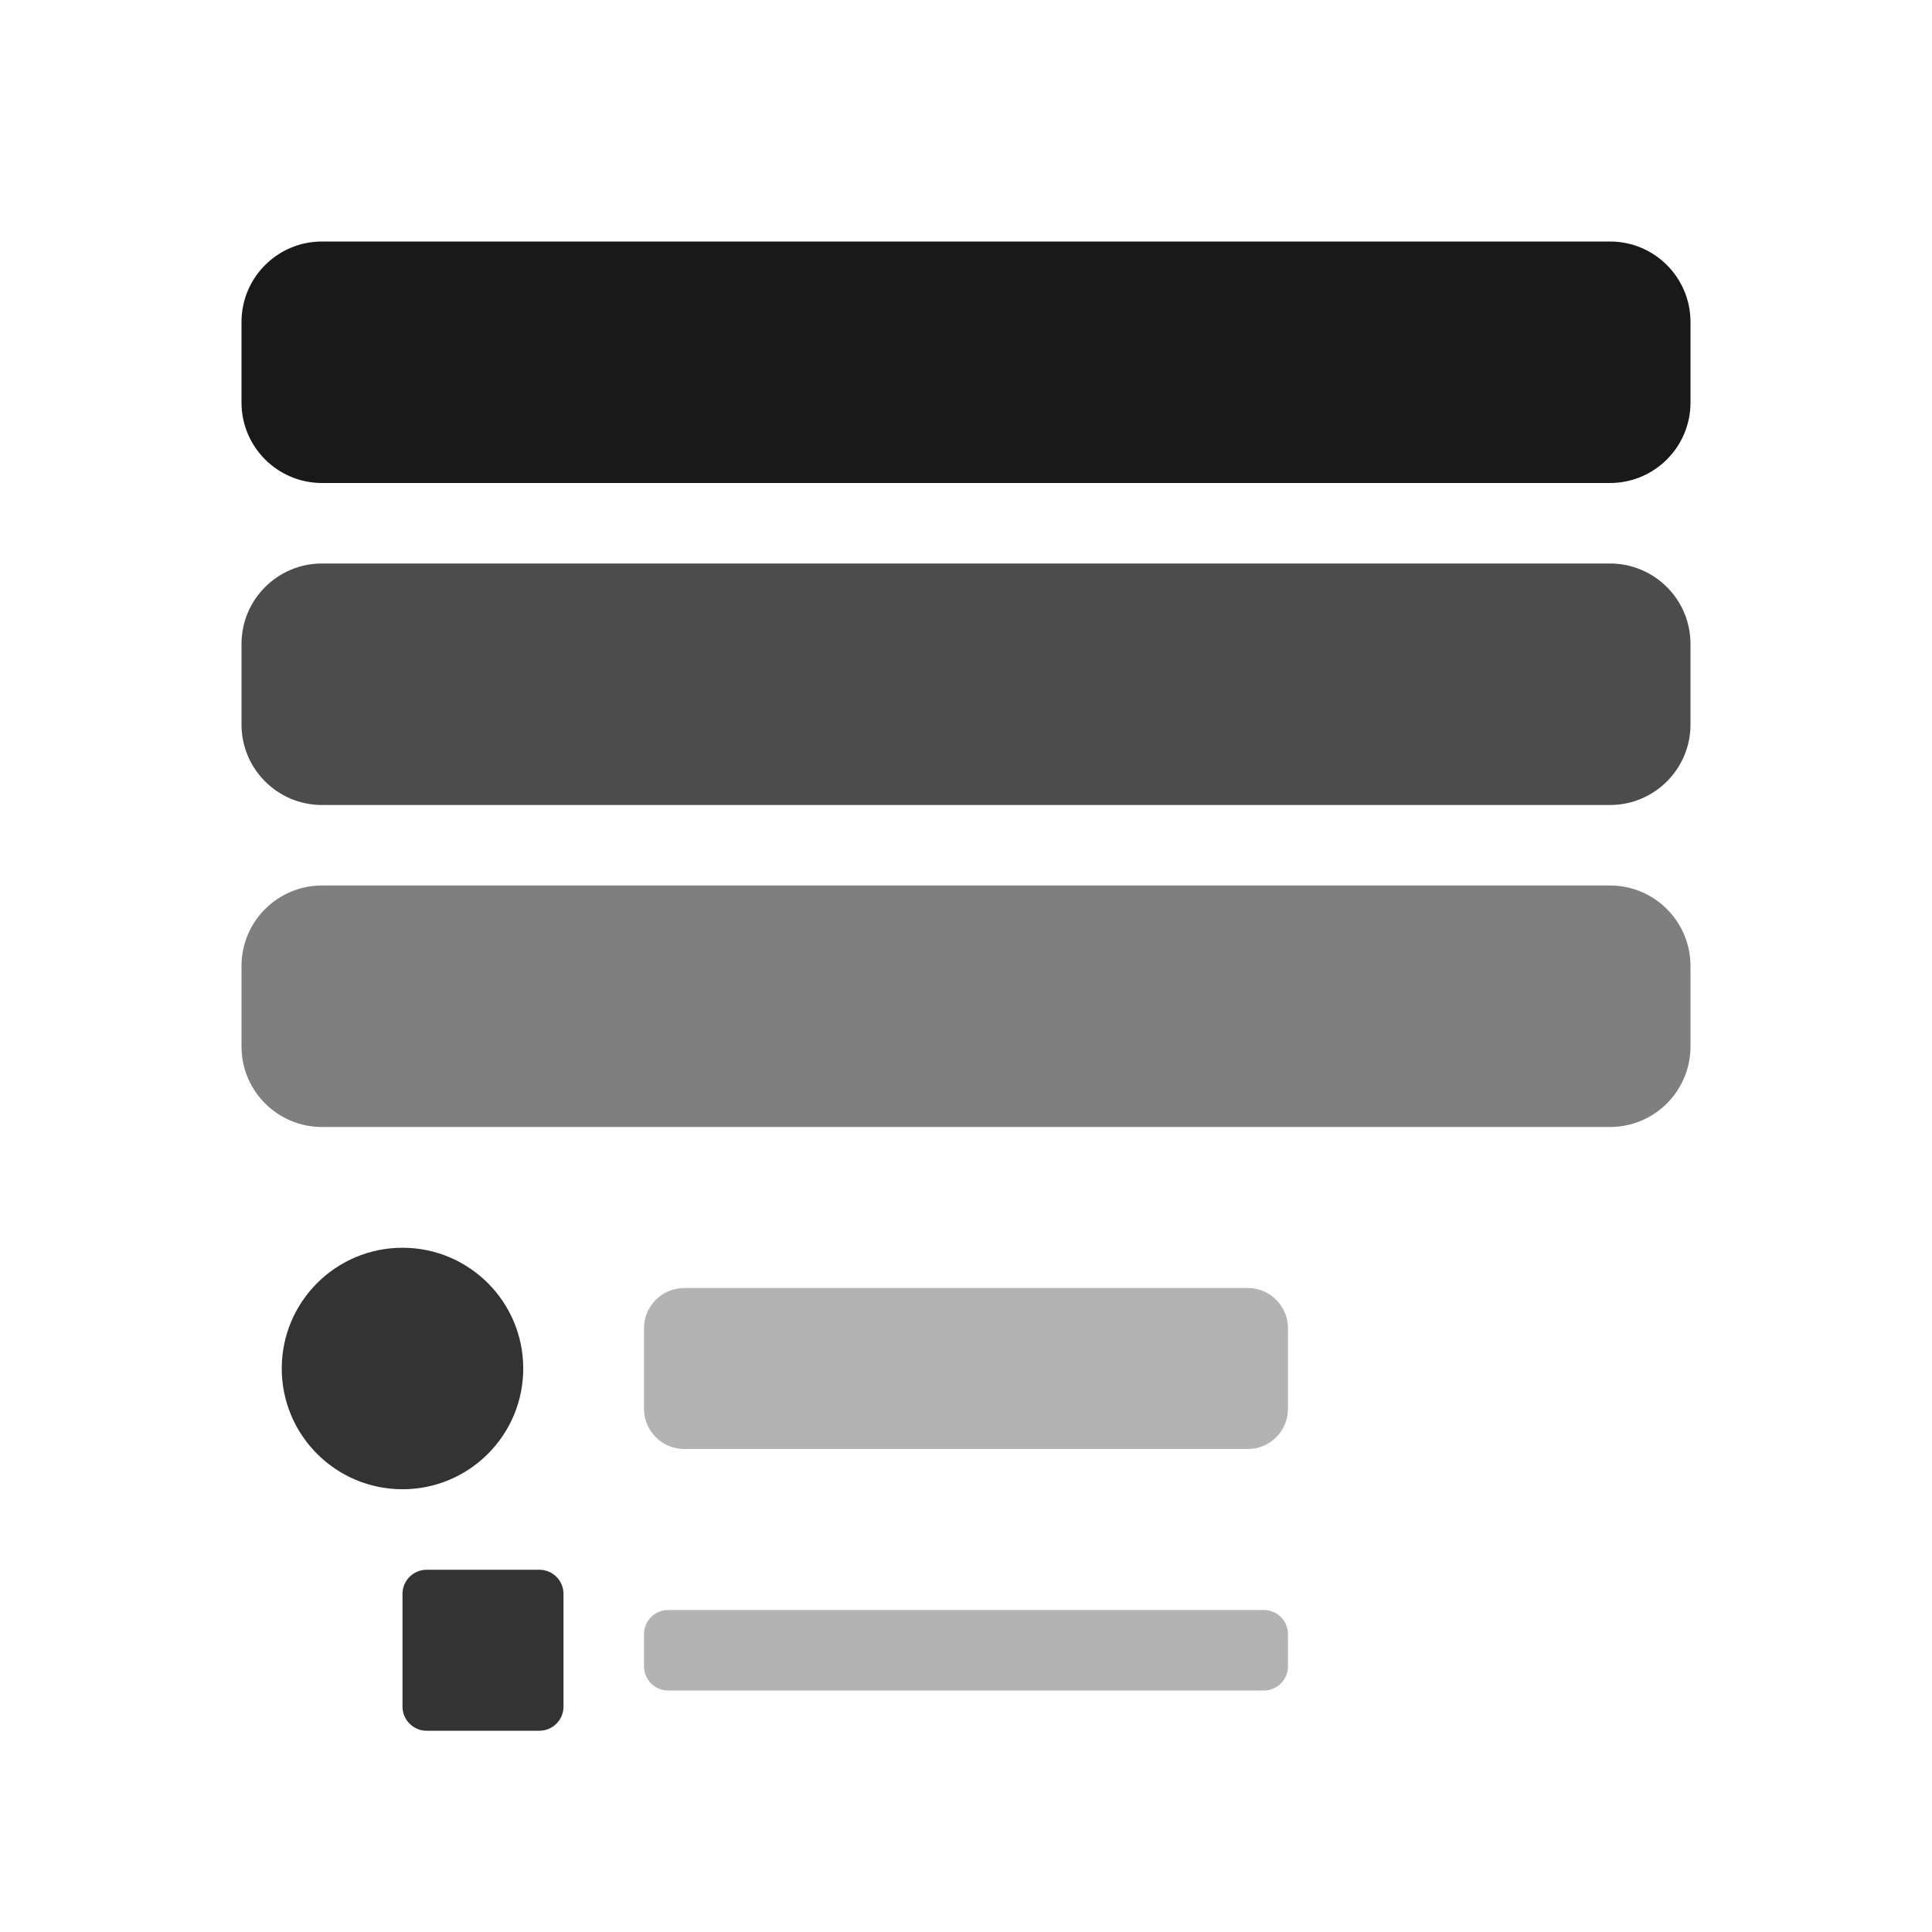
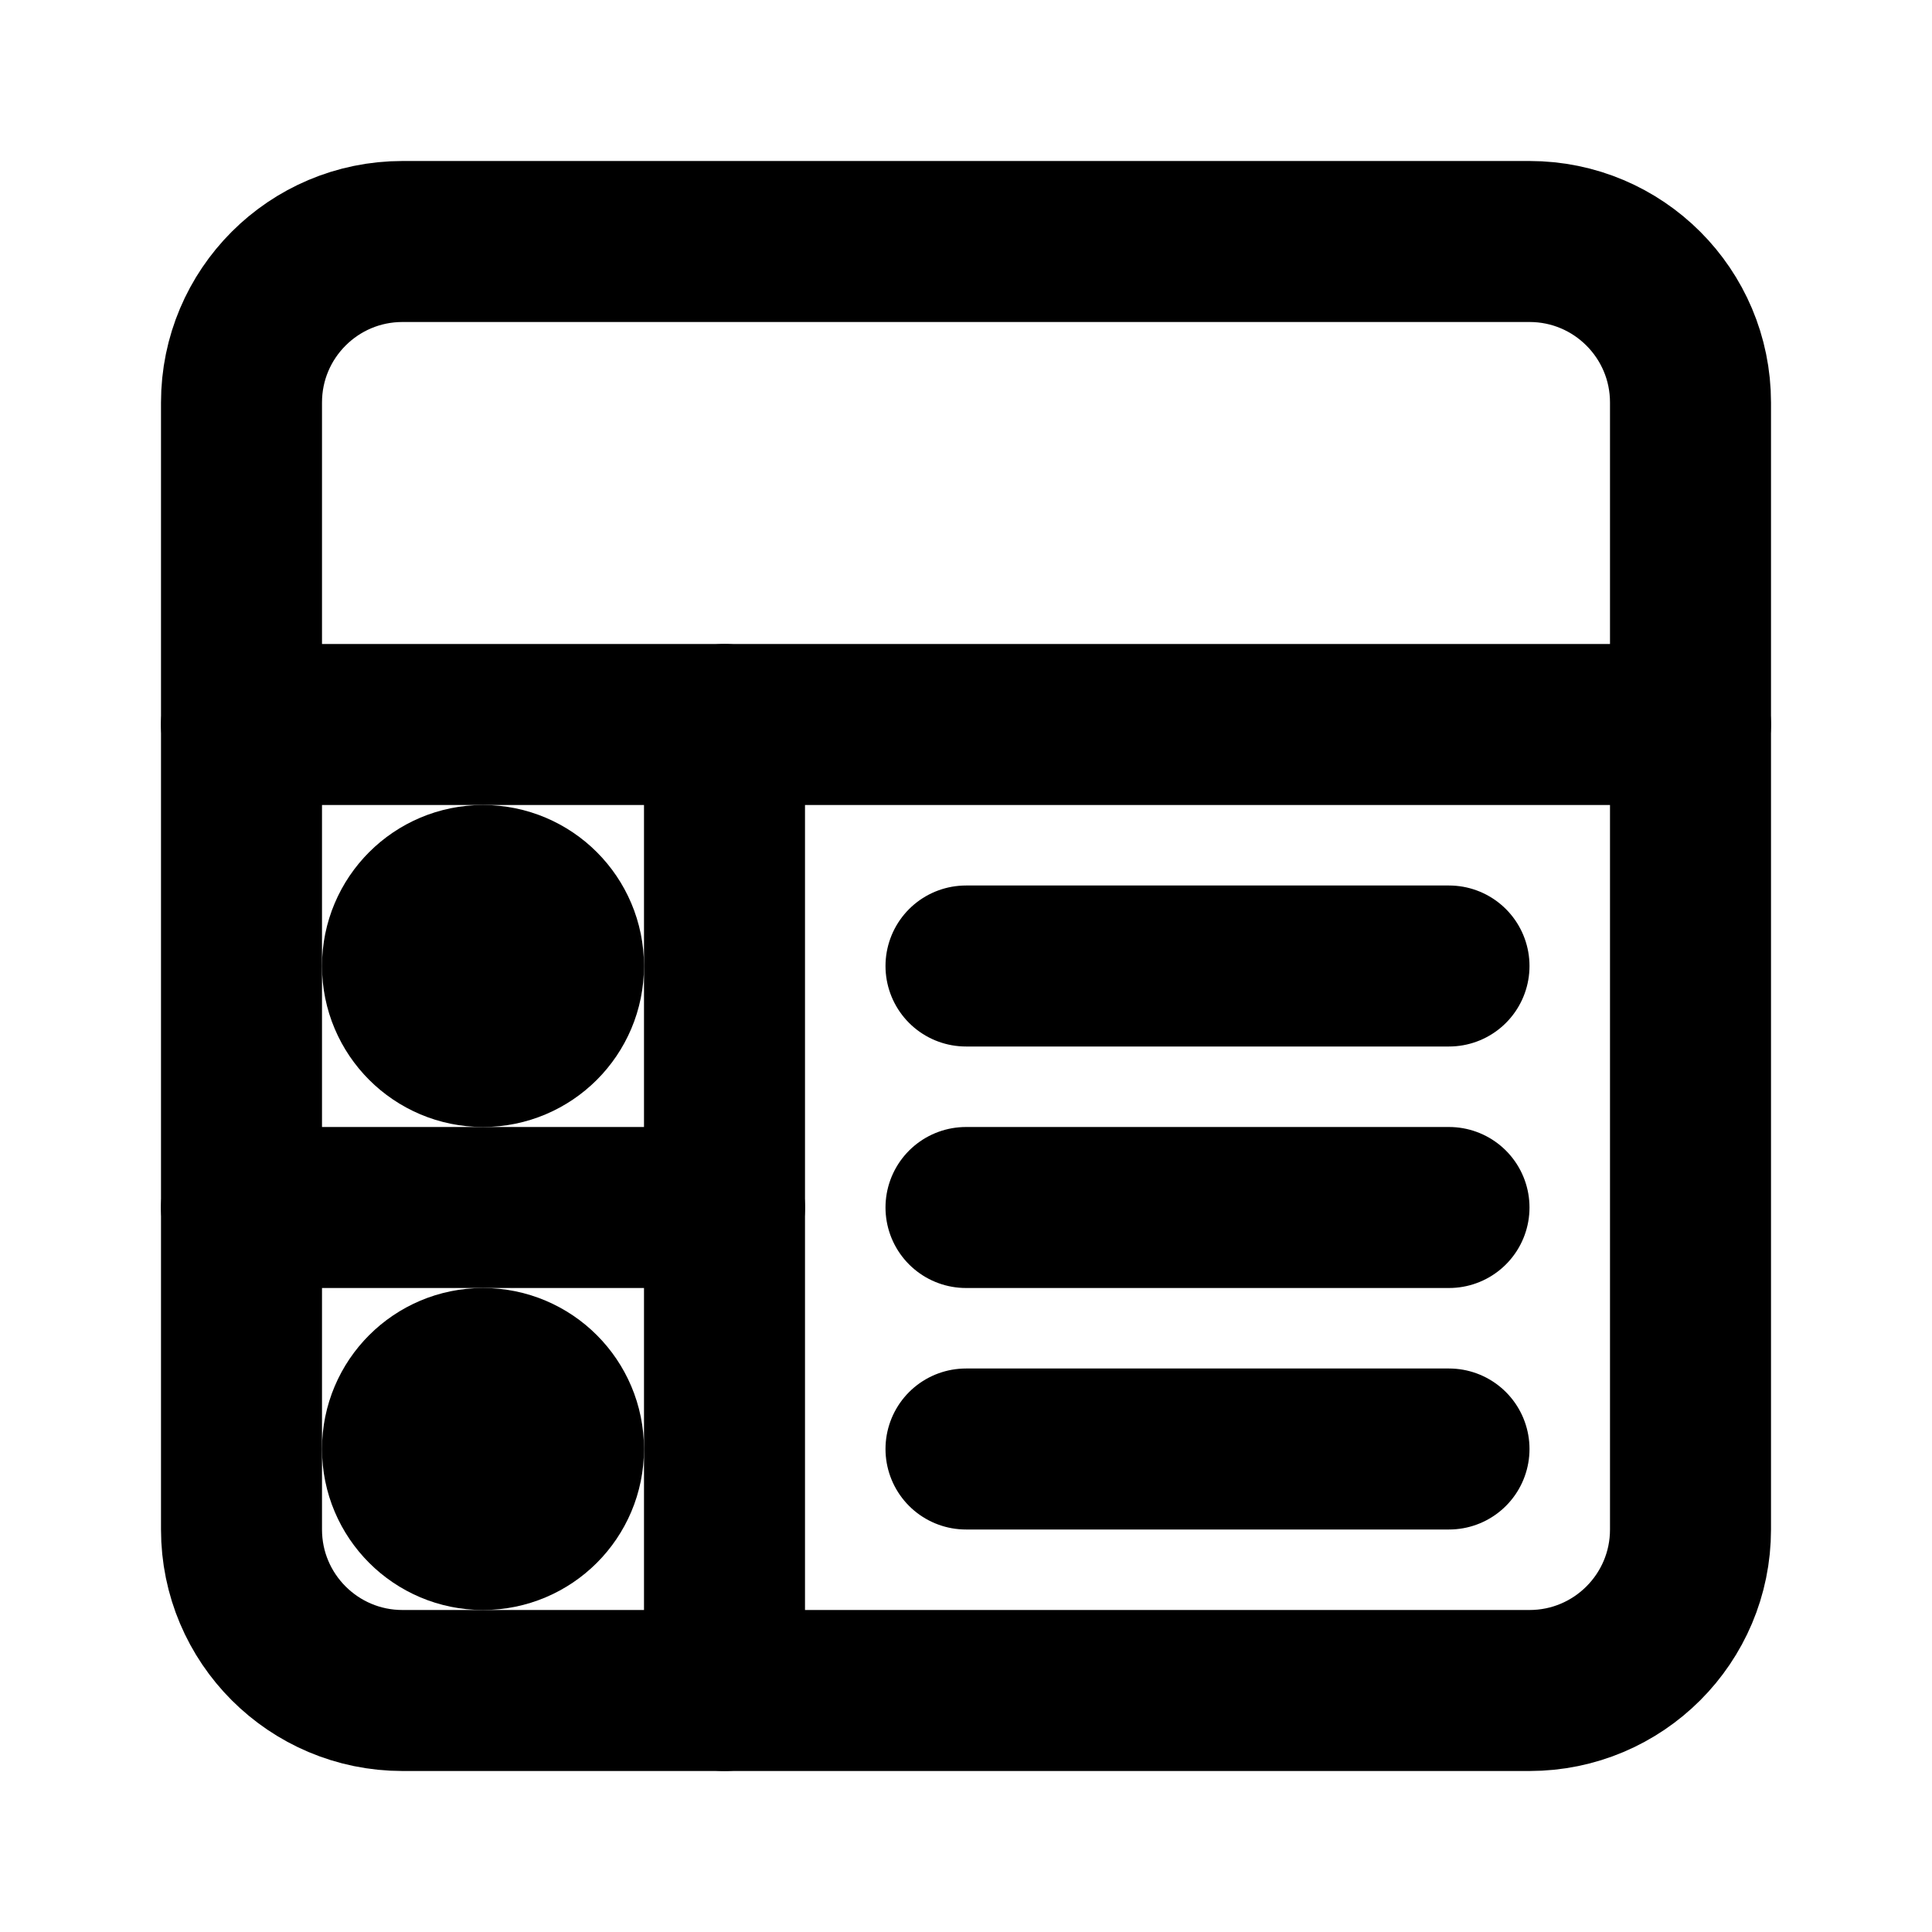
- <svg xmlns="http://www.w3.org/2000/svg" viewBox="0 0 24 24" width="24" height="24">
-   <g fill="currentColor">
-     <rect x="3" y="3" width="18" height="3" rx="1" opacity="0.9" />
-     <rect x="3" y="7" width="18" height="3" rx="1" opacity="0.7" />
-     <rect x="3" y="11" width="18" height="3" rx="1" opacity="0.5" />
-     <circle cx="5" cy="17" r="1.5" opacity="0.8" />
-     <rect x="8" y="16" width="8" height="2" rx="0.5" opacity="0.3" />
-     <rect x="5" y="19.5" width="2" height="2" rx="0.3" opacity="0.8" />
-     <rect x="8" y="20" width="8" height="1" rx="0.3" opacity="0.3" />
-   </g>
+ <svg xmlns="http://www.w3.org/2000/svg" viewBox="0 0 24 24" fill="none" stroke="currentColor" stroke-width="2" stroke-linecap="round" stroke-linejoin="round">
+   <rect x="3" y="3" width="18" height="18" rx="2" ry="2" />
+   <line x1="3" y1="9" x2="21" y2="9" />
+   <line x1="9" y1="21" x2="9" y2="9" />
+   <line x1="3" y1="15" x2="9" y2="15" />
+   <circle cx="6" cy="12" r="1" fill="currentColor" />
+   <circle cx="6" cy="18" r="1" fill="currentColor" />
+   <line x1="12" y1="12" x2="18" y2="12" />
+   <line x1="12" y1="15" x2="18" y2="15" />
+   <line x1="12" y1="18" x2="18" y2="18" />
</svg>
